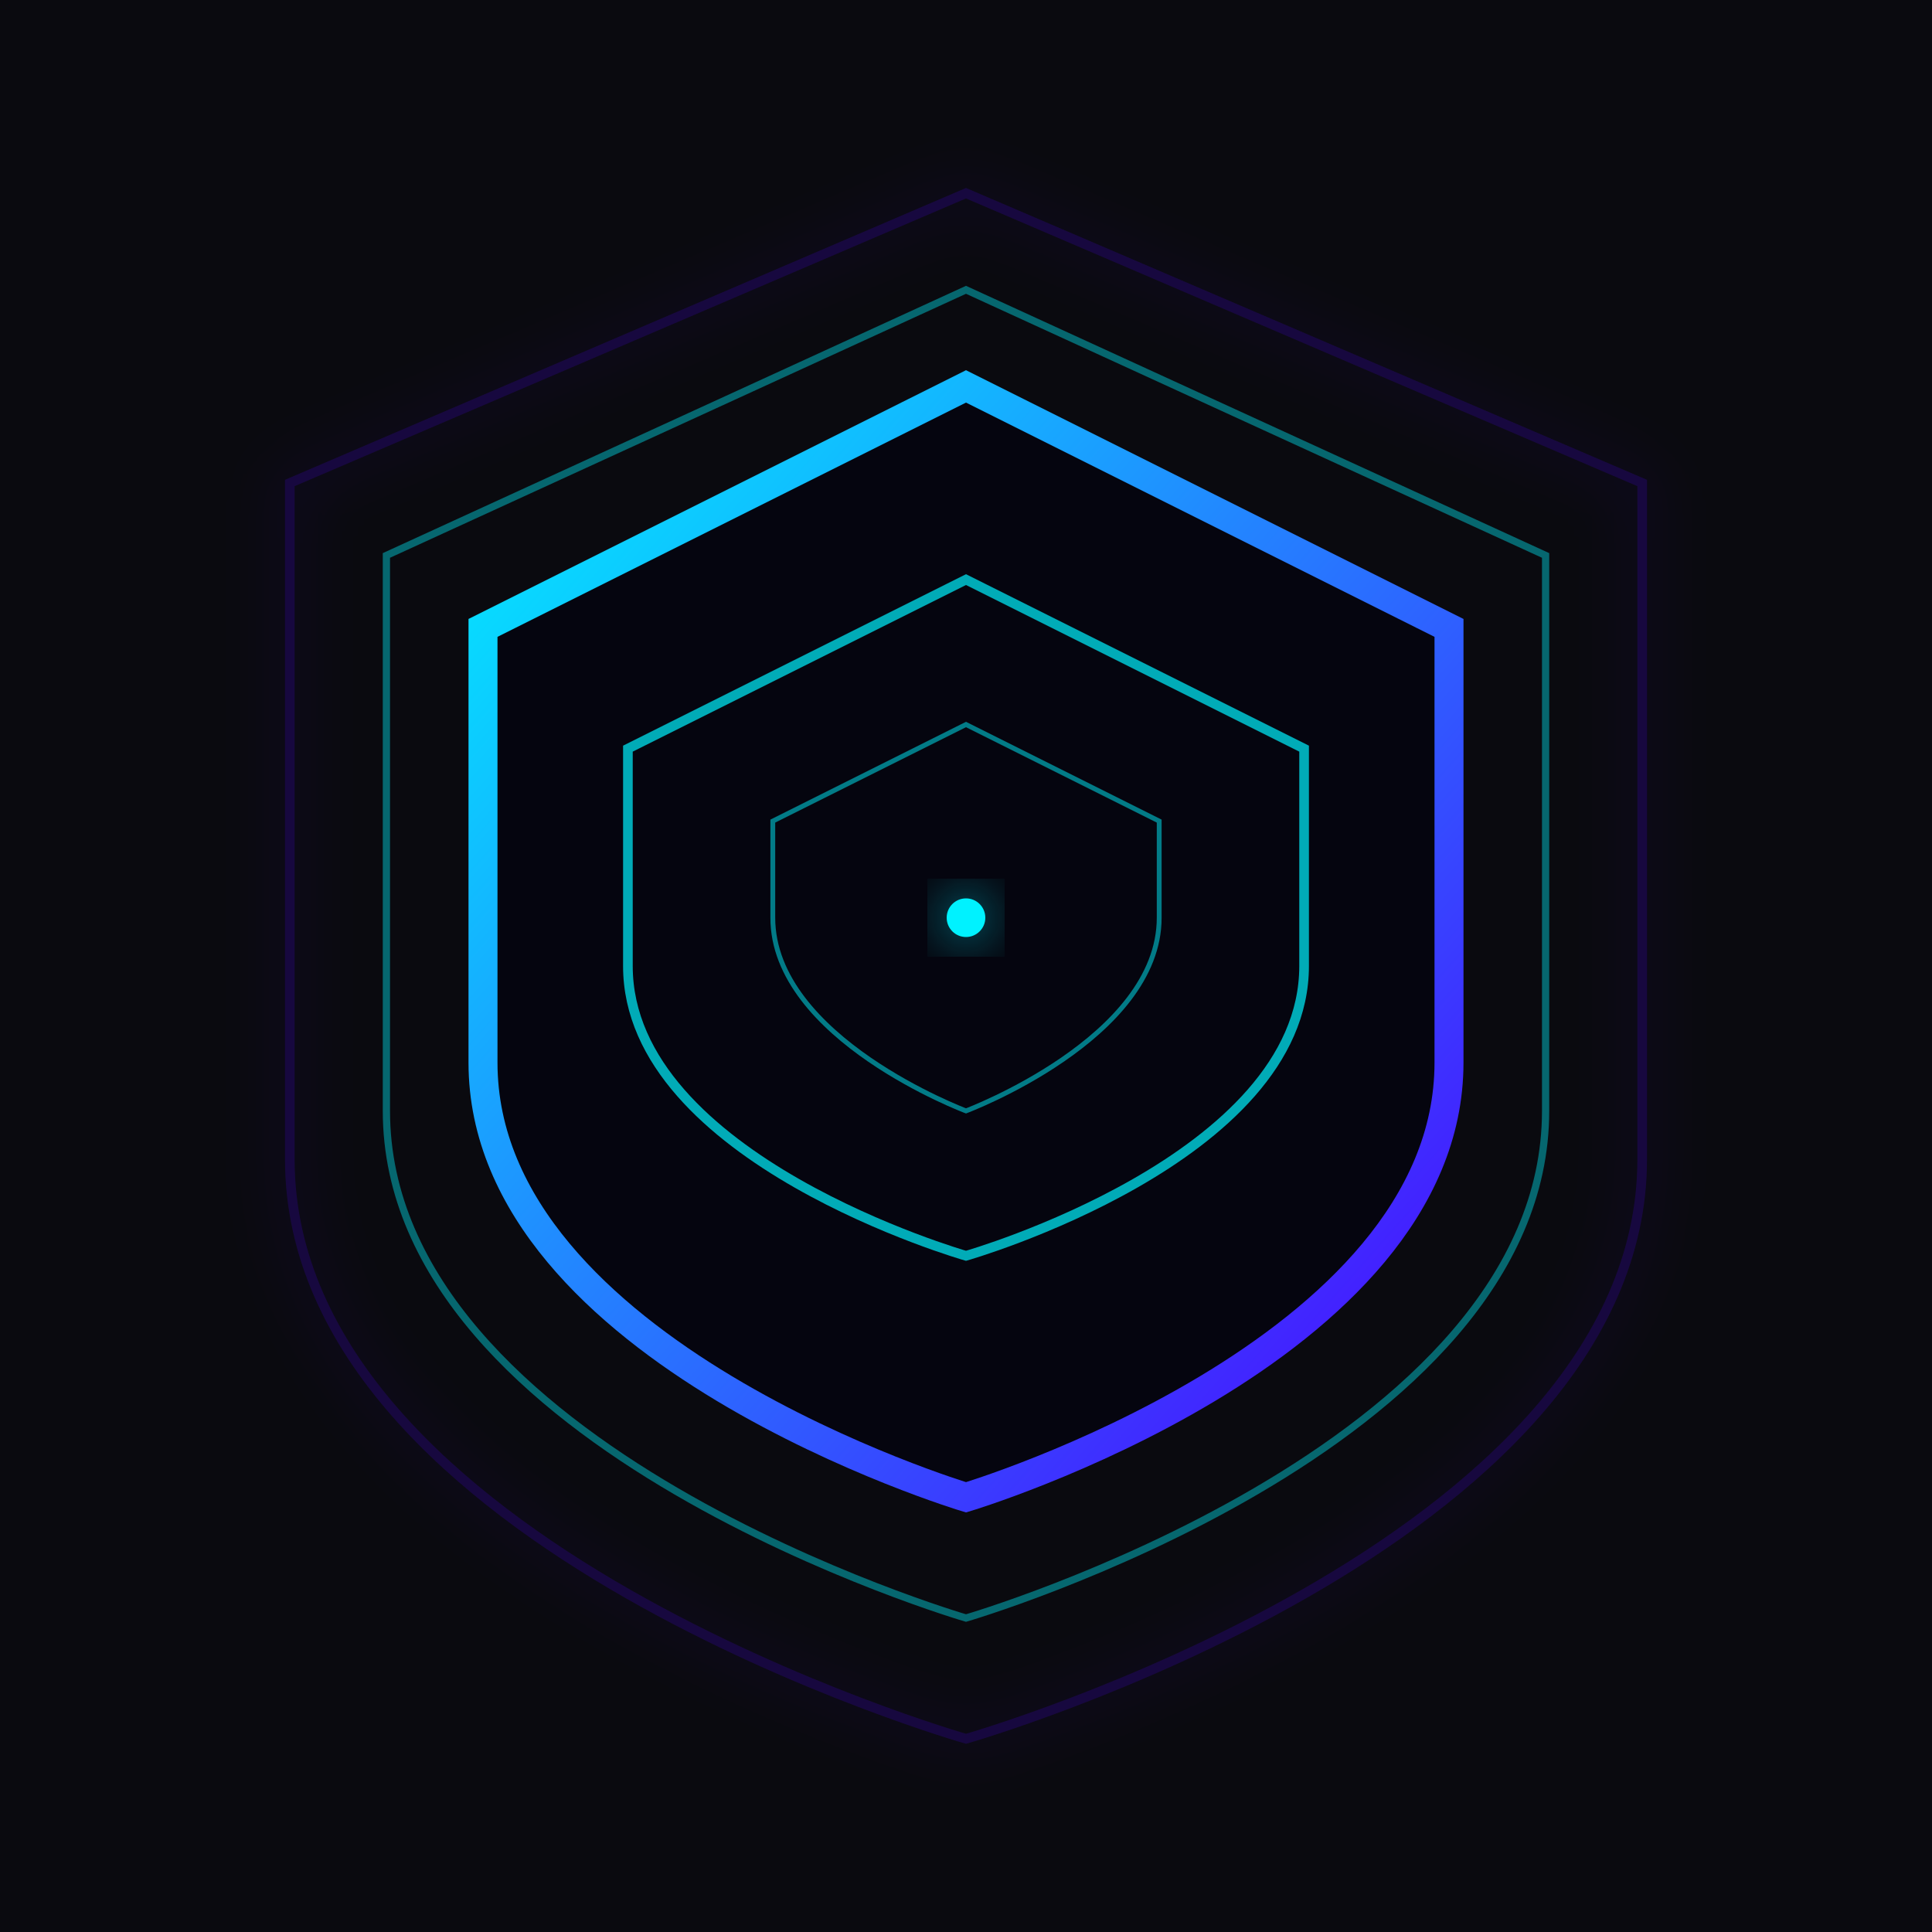
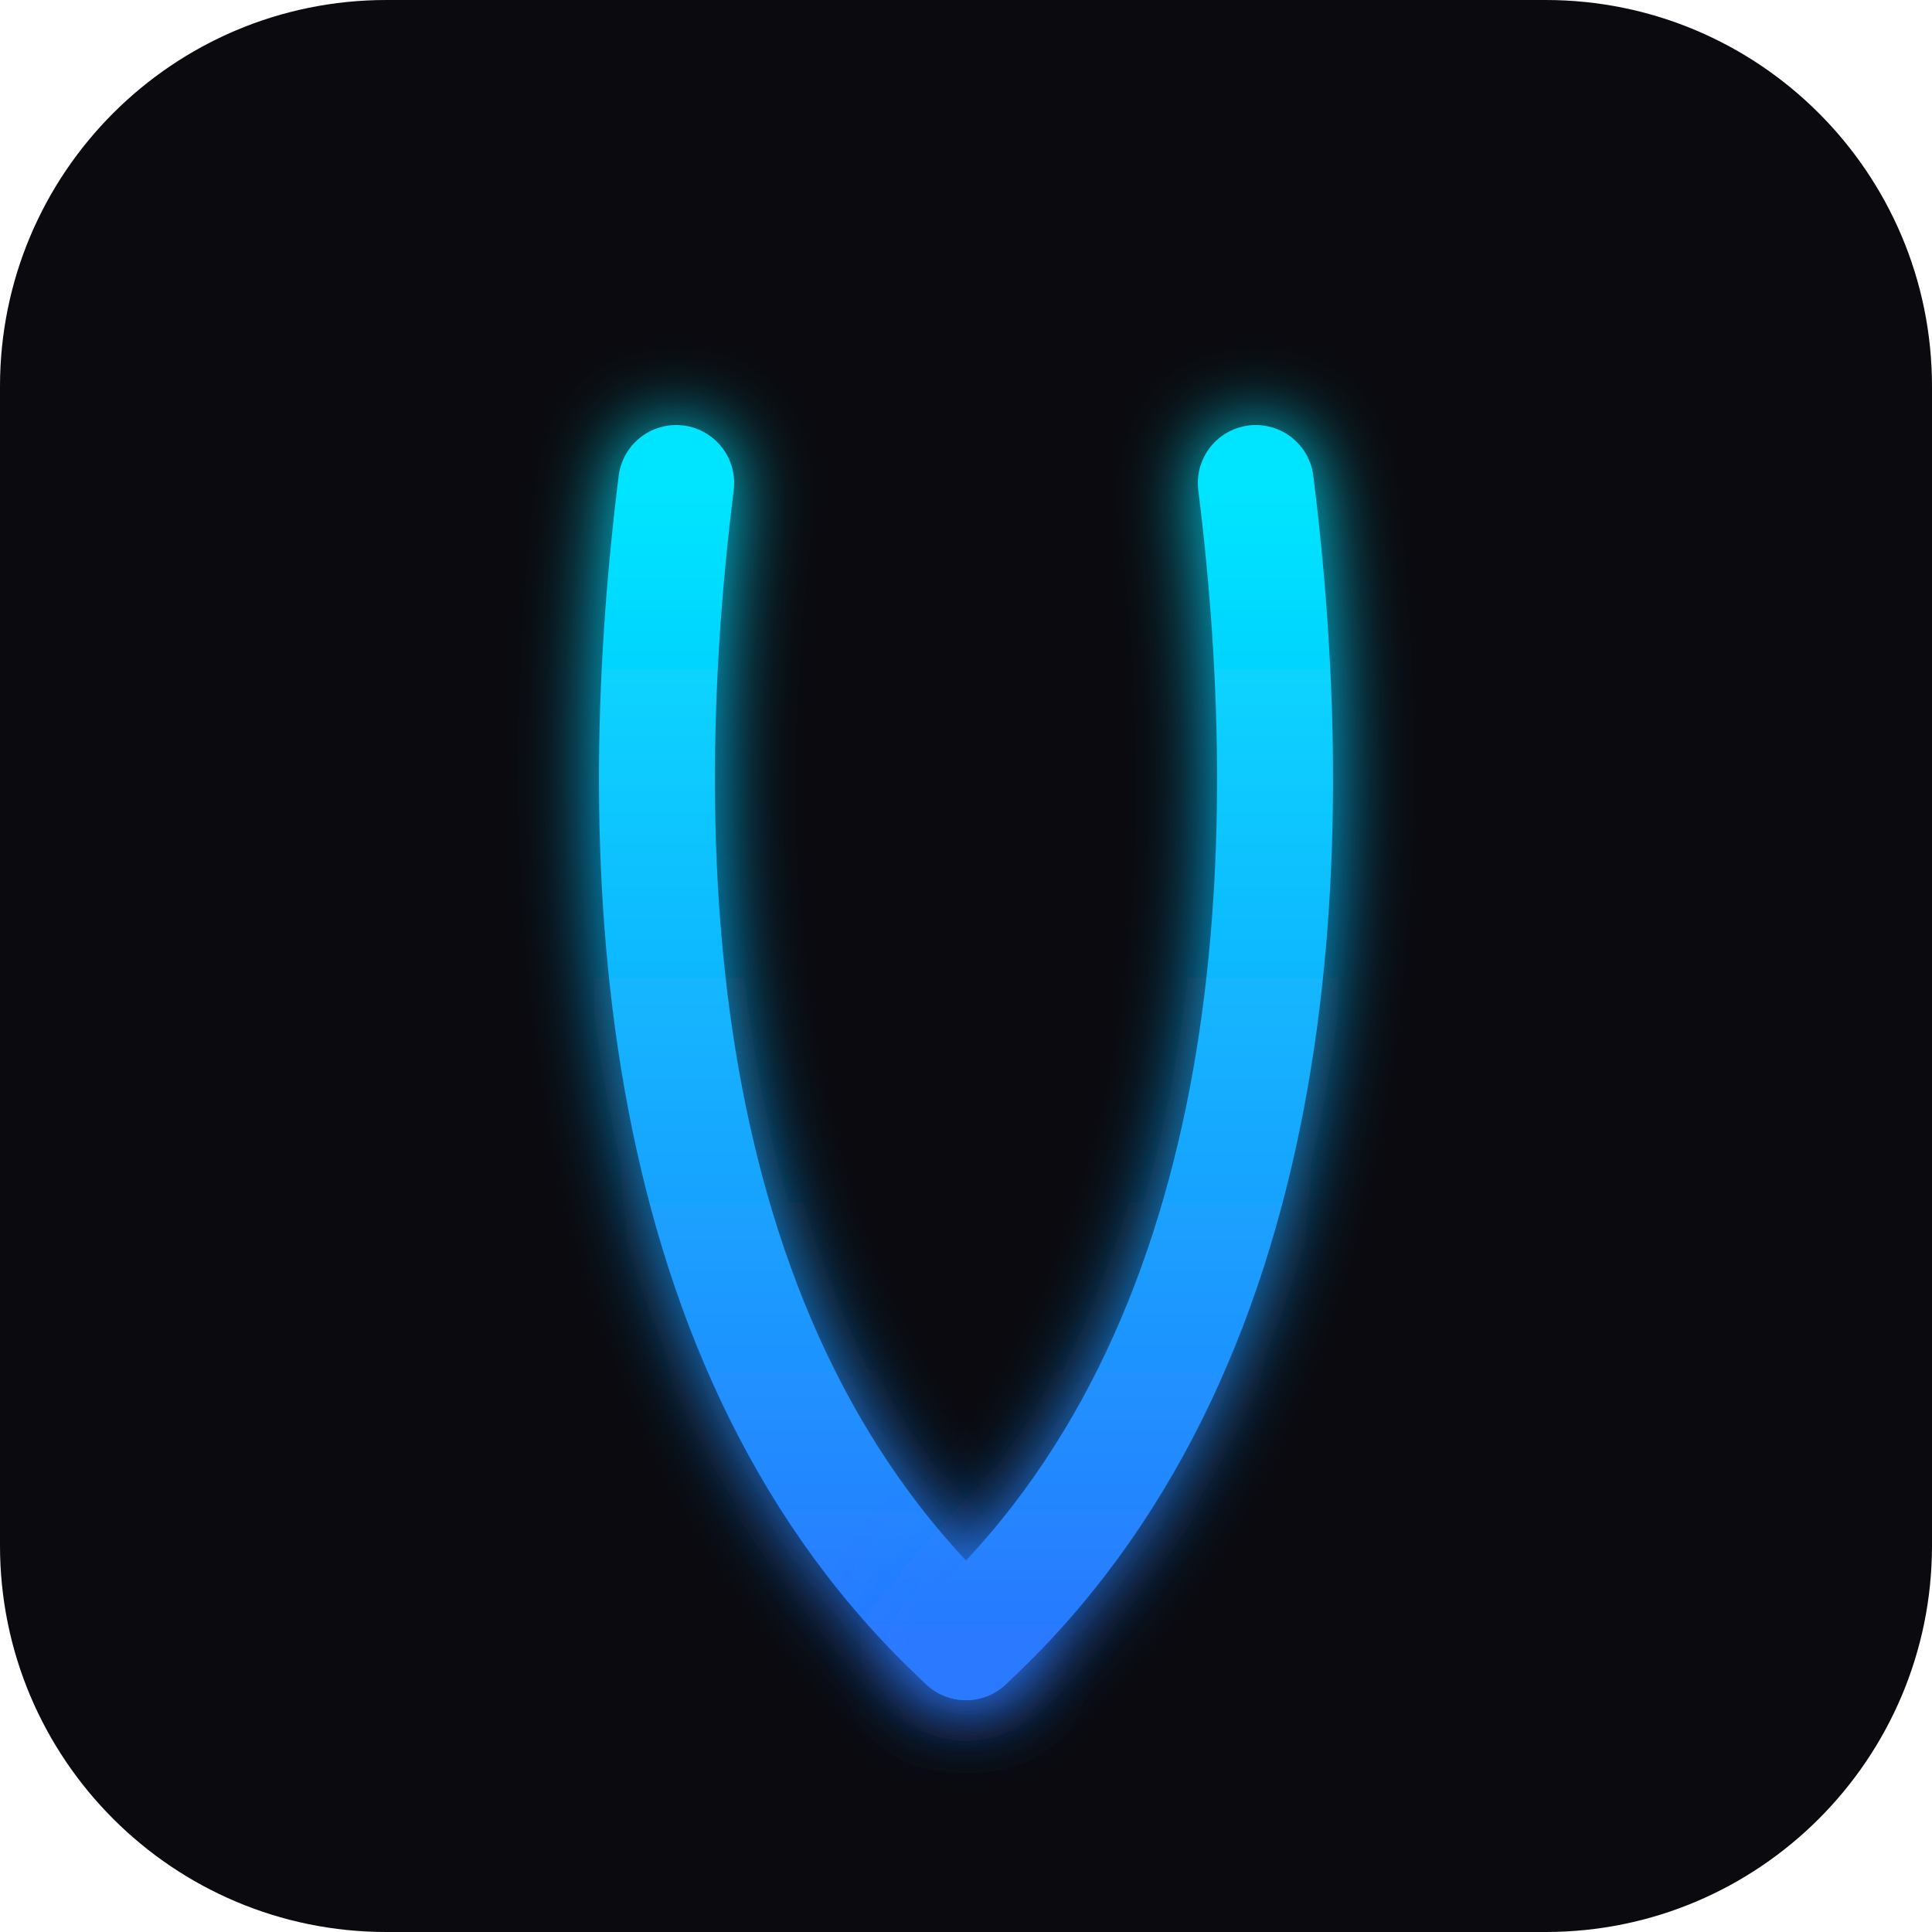
<svg xmlns="http://www.w3.org/2000/svg" width="400" height="400" viewBox="0 0 400 400">
  <defs>
-     <linearGradient id="shieldGrad" x1="0%" y1="0%" x2="100%" y2="100%">
-       <stop offset="0%" style="stop-color:#00f2ff;stop-opacity:1" />
-       <stop offset="100%" style="stop-color:#4d00ff;stop-opacity:1" />
+     <linearGradient id="shieldGrad" x1="0%" y1="0%" x2="0%" y2="100%">
+       <stop offset="0%" style="stop-color:#00E5FF;stop-opacity:1" />
+       <stop offset="100%" style="stop-color:#2979FF;stop-opacity:1" />
    </linearGradient>
    <filter id="glow" x="-50%" y="-50%" width="200%" height="200%">
-       <feGaussianBlur stdDeviation="6" result="blur" />
+       <feGaussianBlur stdDeviation="8" result="blur" />
      <feComposite in="SourceGraphic" in2="blur" operator="over" />
    </filter>
  </defs>
-   <rect width="400" height="400" fill="#0a0a0f" />
-   <path d="M200 40 L340 100 L340 240 C340 320 200 360 200 360 C200 360 60 320 60 240 L60 100 Z" fill="none" stroke="#4d00ff" stroke-width="2" opacity="0.2" filter="url(#glow)" />
-   <path d="M200 60 L320 115 L320 230 C320 300 200 335 200 335 C200 335 80 300 80 230 L80 115 Z" fill="none" stroke="#00f2ff" stroke-width="1.5" opacity="0.4" />
-   <path d="M200 80 L300 130 L300 220 C300 280 200 310 200 310 C200 310 100 280 100 220 L100 130 Z" fill="#05050f" stroke="url(#shieldGrad)" stroke-width="6" />
-   <path d="M200 120 L270 155 L270 200 C270 240 200 260 200 260 C200 260 130 240 130 200 L130 155 Z" fill="none" stroke="#00f2ff" stroke-width="2" opacity="0.7" />
-   <path d="M200 150 L240 170 L240 190 C240 215 200 230 200 230 C200 230 160 215 160 190 L160 170 Z" fill="none" stroke="#00f2ff" stroke-width="1" opacity="0.5" />
-   <circle cx="200" cy="190" r="4" fill="#00f2ff" filter="url(#glow)" />
+   <rect width="400" height="400" fill="#0A0A0F" rx="80" ry="80" />
+   <path d="M 140 100 C 130 180 135 280 200 340" fill="none" stroke="url(#shieldGrad)" stroke-width="24" stroke-linecap="round" filter="url(#glow)" />
+   <path d="M 260 100 C 270 180 265 280 200 340" fill="none" stroke="url(#shieldGrad)" stroke-width="24" stroke-linecap="round" filter="url(#glow)" />
</svg>
